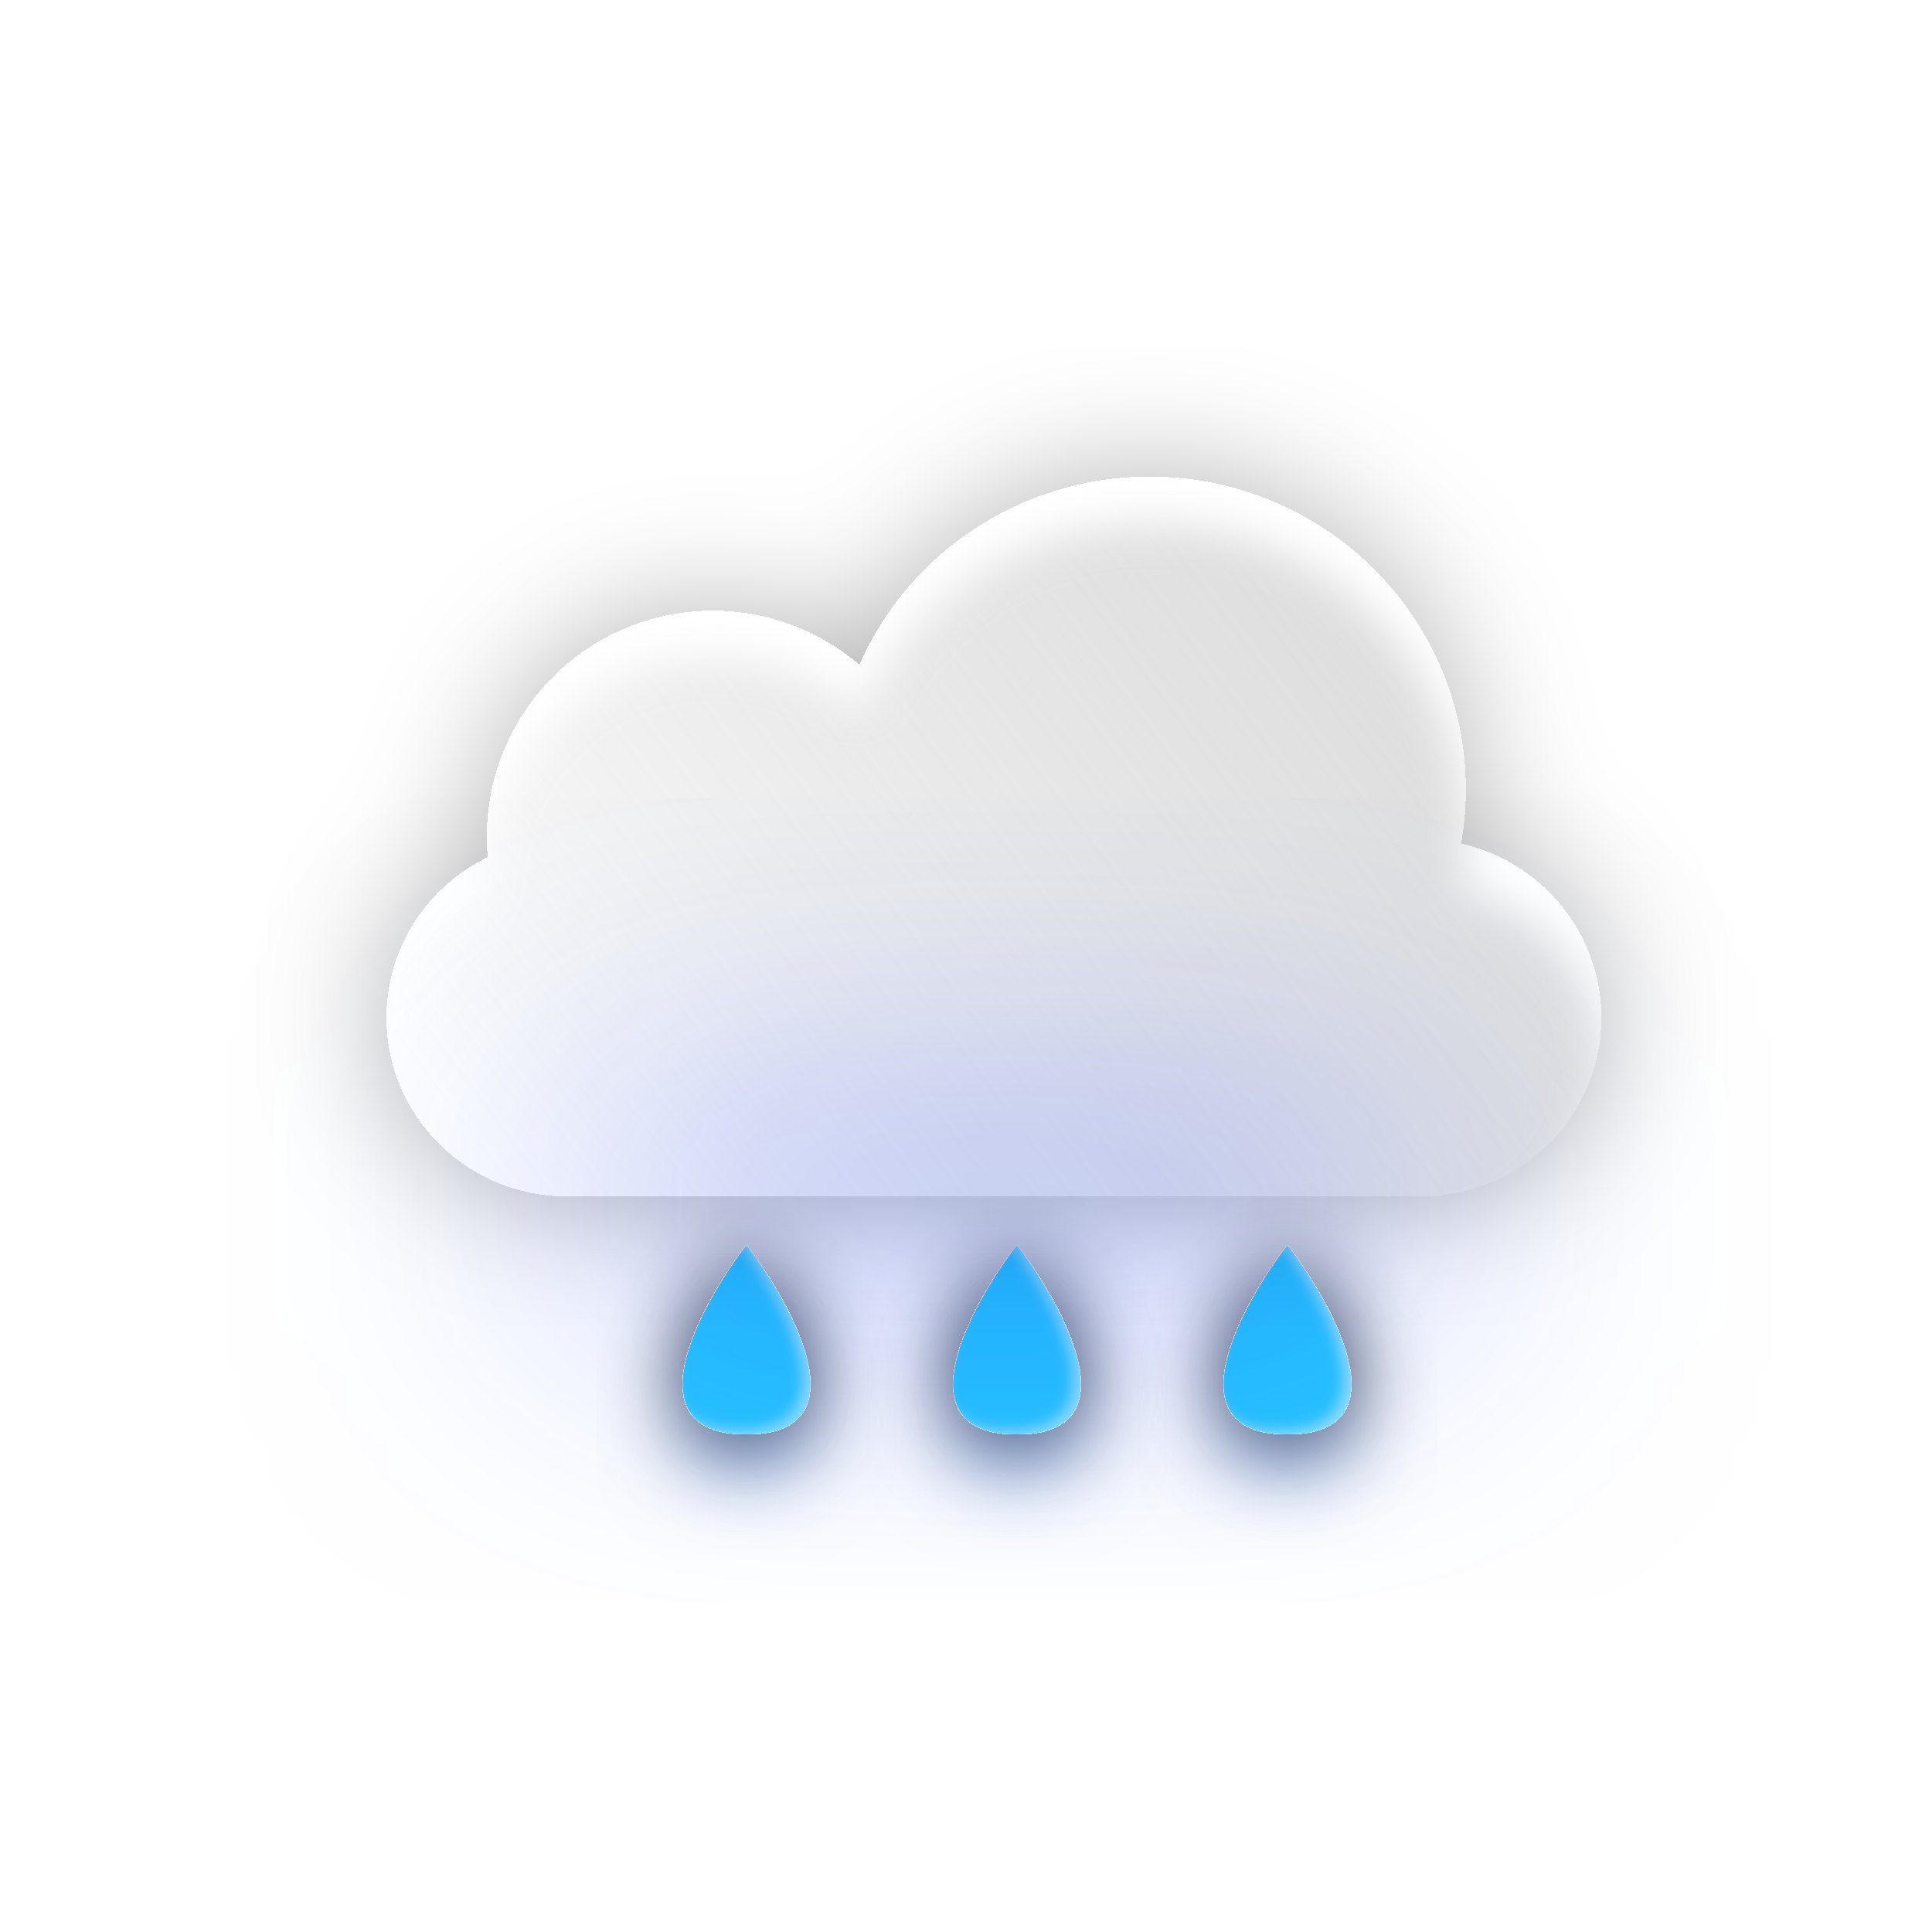
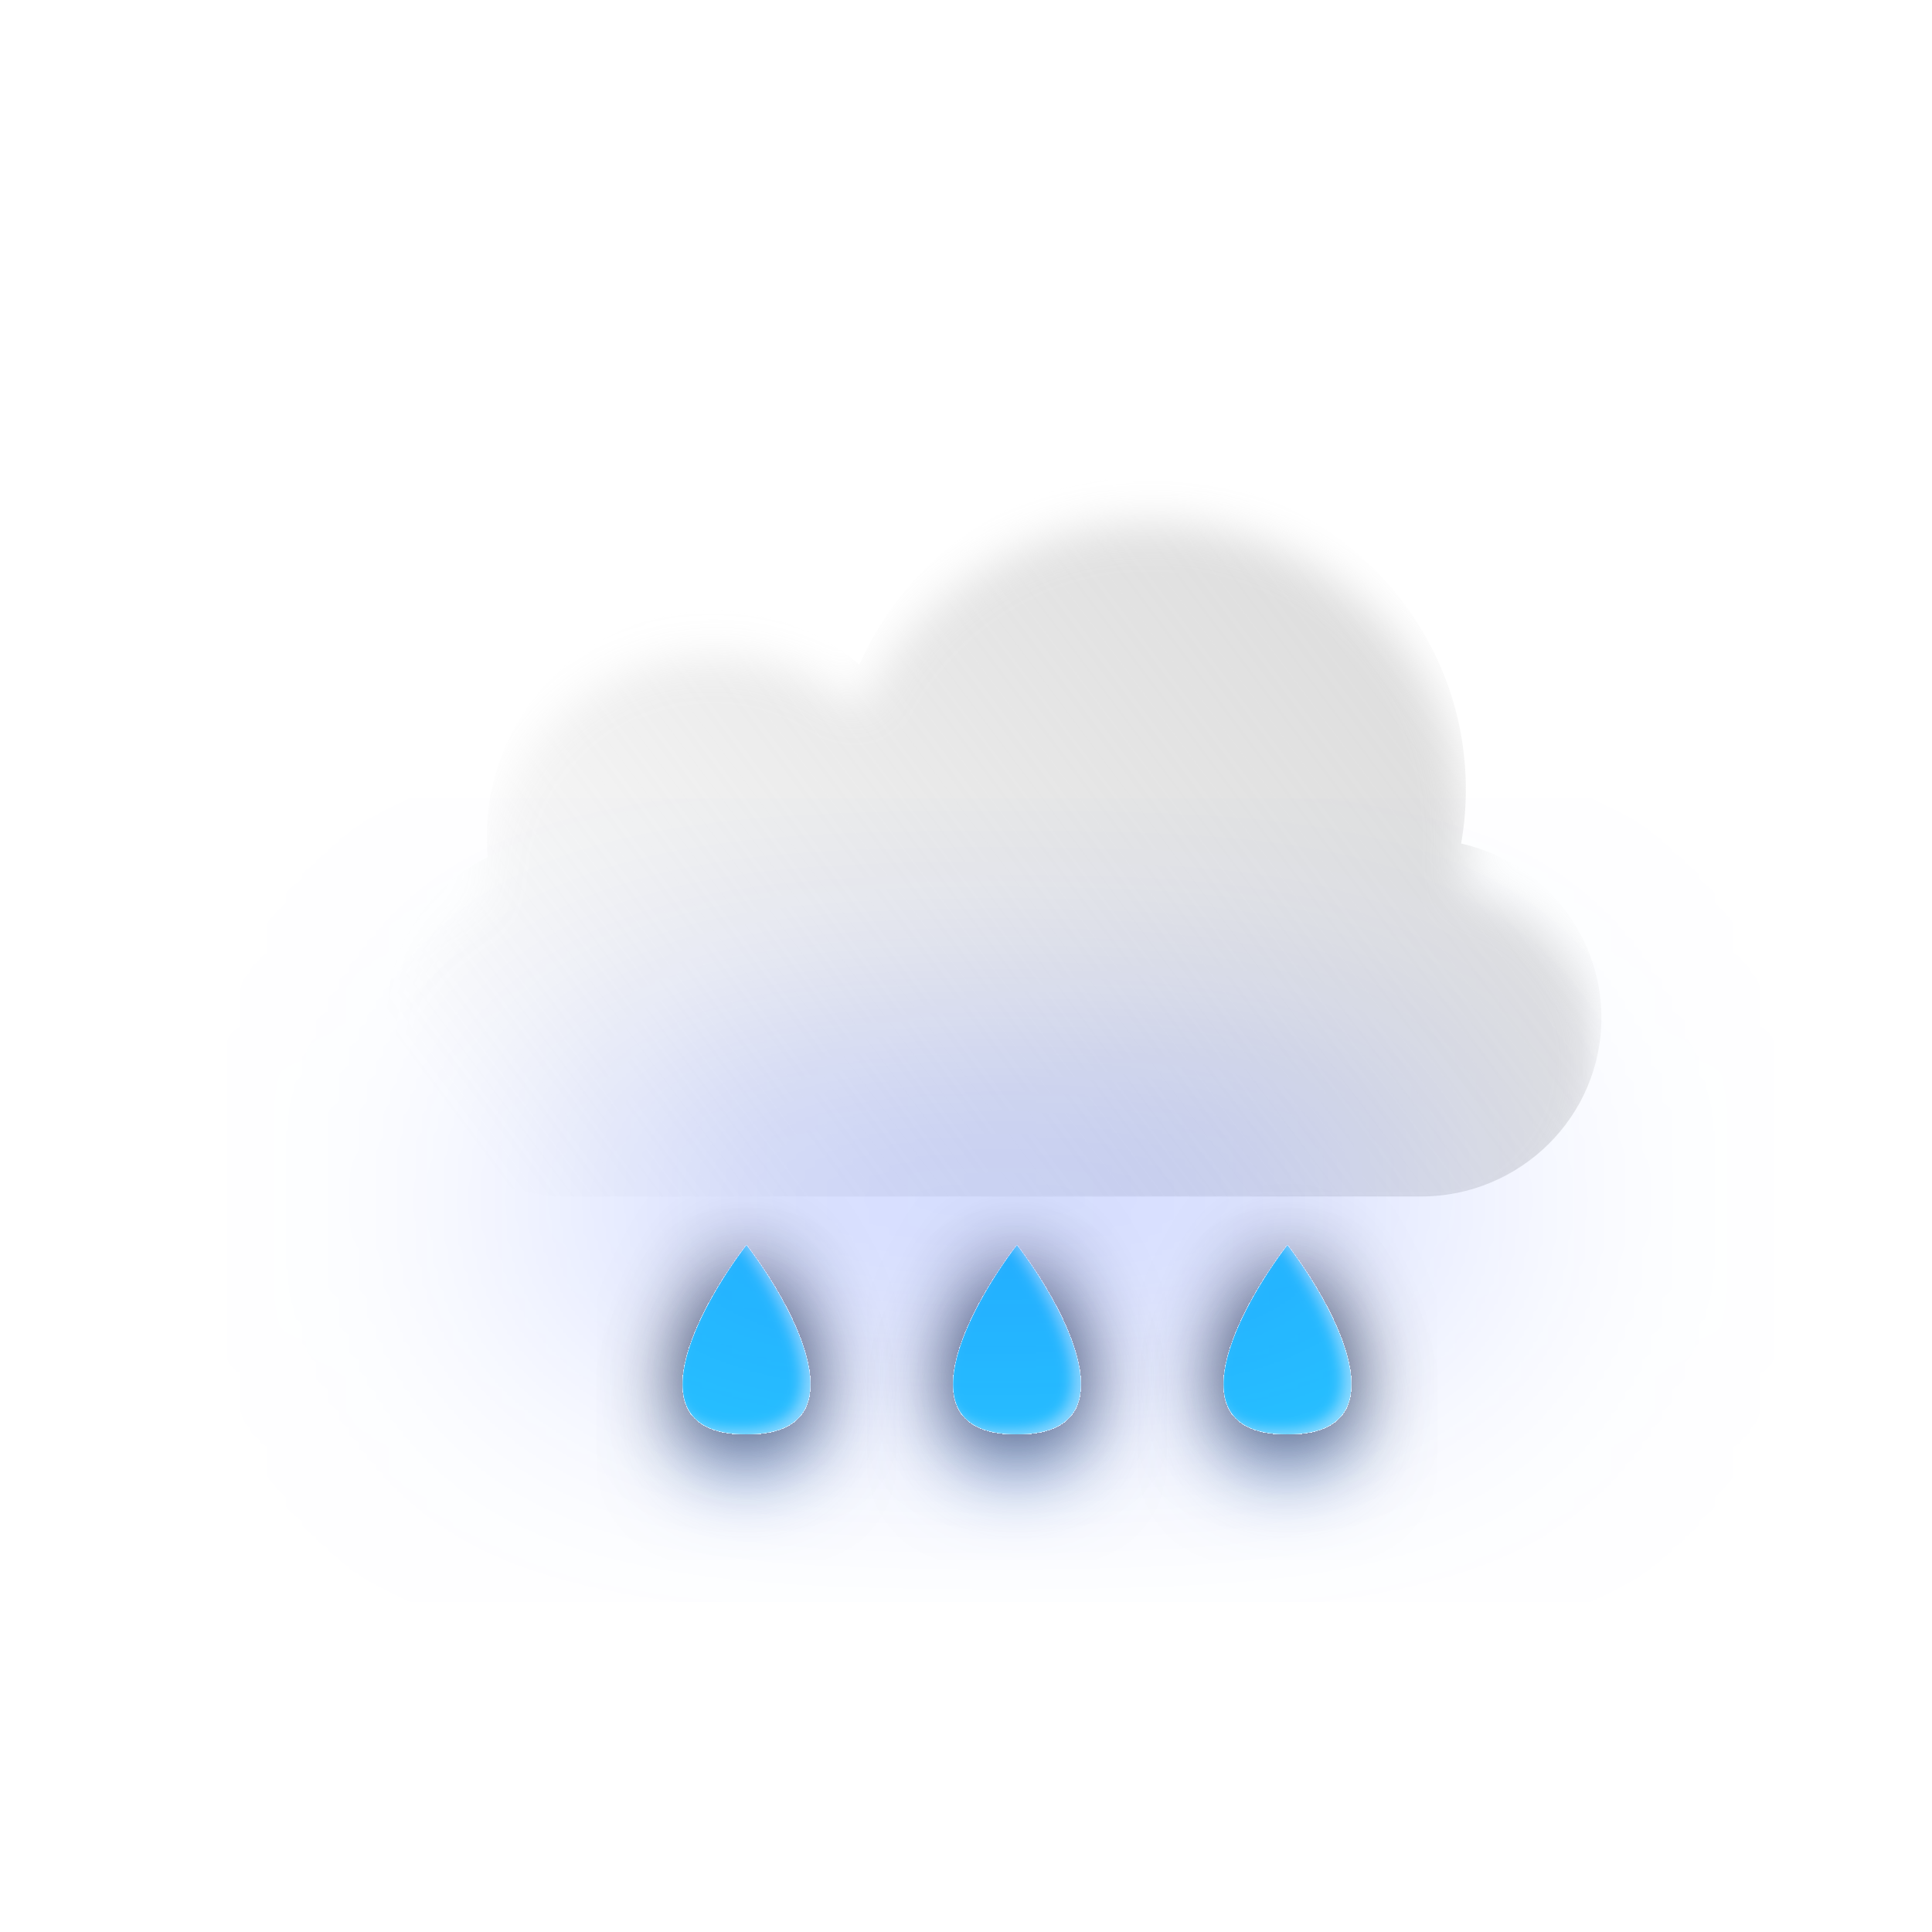
<svg xmlns="http://www.w3.org/2000/svg" width="450" height="450" viewBox="0 0 450 450" fill="none">
  <g filter="url(#filter0_ddi_136_49)">
    <path d="M299.871 290C288.649 304.693 272.938 334.08 299.871 334.08C326.804 334.08 311.093 304.693 299.871 290Z" fill="#29C6FF" />
  </g>
  <g filter="url(#filter1_ddi_136_49)">
    <path d="M236.871 290C225.649 304.693 209.938 334.08 236.871 334.08C263.804 334.08 248.093 304.693 236.871 290Z" fill="#29C6FF" />
  </g>
  <g filter="url(#filter2_ddi_136_49)">
    <path d="M173.871 290C162.649 304.693 146.938 334.08 173.871 334.08C200.804 334.08 185.093 304.693 173.871 290Z" fill="#29C6FF" />
  </g>
-   <g filter="url(#filter4_di_136_49)">
-     <path d="M340.326 196.469C341.049 192.373 341.426 188.159 341.426 183.857C341.426 143.619 308.441 111 267.752 111C237.503 111 211.512 129.028 200.166 154.811C190.974 146.963 179.047 142.225 166.012 142.225C136.949 142.225 113.388 165.783 113.388 194.844C113.388 196.462 113.461 198.063 113.604 199.644C99.626 206.416 90 220.624 90 237.055C90 260.048 108.848 278.688 132.099 278.688H330.901C354.152 278.688 373 260.048 373 237.055C373 217.266 359.039 200.702 340.326 196.469Z" fill="url(#paint0_linear_136_49)" shape-rendering="crispEdges" />
+   <g filter="url(#filter4_i_136_49)">
+     <path d="M340.326 196.469C341.049 192.373 341.426 188.159 341.426 183.857C341.426 143.619 308.441 111 267.752 111C237.503 111 211.512 129.028 200.166 154.811C190.974 146.963 179.047 142.225 166.012 142.225C136.949 142.225 113.388 165.783 113.388 194.844C113.388 196.462 113.461 198.063 113.604 199.644C99.626 206.416 90 220.624 90 237.055C90 260.048 108.848 278.688 132.099 278.688H330.901C354.152 278.688 373 260.048 373 237.055C373 217.266 359.039 200.702 340.326 196.469Z" fill="url(#paint0_linear_136_49)" />
  </g>
  <g opacity="0.5" filter="url(#filter5_f_136_49)">
    <rect x="131" y="264" width="204" height="31" rx="15.5" fill="#002FFF" />
  </g>
  <defs>
    <filter id="filter0_ddi_136_49" x="265" y="270" width="69.742" height="93.08" filterUnits="userSpaceOnUse" color-interpolation-filters="sRGB">
      <feFlood flood-opacity="0" result="BackgroundImageFix" />
      <feColorMatrix in="SourceAlpha" type="matrix" values="0 0 0 0 0 0 0 0 0 0 0 0 0 0 0 0 0 0 127 0" result="hardAlpha" />
      <feOffset dy="10" />
      <feGaussianBlur stdDeviation="9.5" />
      <feComposite in2="hardAlpha" operator="out" />
      <feColorMatrix type="matrix" values="0 0 0 0 0.239 0 0 0 0 0.452 0 0 0 0 0.794 0 0 0 0.5 0" />
      <feBlend mode="normal" in2="BackgroundImageFix" result="effect1_dropShadow_136_49" />
      <feColorMatrix in="SourceAlpha" type="matrix" values="0 0 0 0 0 0 0 0 0 0 0 0 0 0 0 0 0 0 127 0" result="hardAlpha" />
      <feOffset />
      <feGaussianBlur stdDeviation="10" />
      <feComposite in2="hardAlpha" operator="out" />
      <feColorMatrix type="matrix" values="0 0 0 0 0 0 0 0 0 0 0 0 0 0 0 0 0 0 0.7 0" />
      <feBlend mode="normal" in2="effect1_dropShadow_136_49" result="effect2_dropShadow_136_49" />
      <feBlend mode="normal" in="SourceGraphic" in2="effect2_dropShadow_136_49" result="shape" />
      <feColorMatrix in="SourceAlpha" type="matrix" values="0 0 0 0 0 0 0 0 0 0 0 0 0 0 0 0 0 0 127 0" result="hardAlpha" />
      <feOffset dx="-2" dy="-1" />
      <feGaussianBlur stdDeviation="1.5" />
      <feComposite in2="hardAlpha" operator="arithmetic" k2="-1" k3="1" />
      <feColorMatrix type="matrix" values="0 0 0 0 1 0 0 0 0 1 0 0 0 0 1 0 0 0 0.5 0" />
      <feBlend mode="normal" in2="shape" result="effect3_innerShadow_136_49" />
    </filter>
    <filter id="filter1_ddi_136_49" x="202" y="270" width="69.742" height="93.08" filterUnits="userSpaceOnUse" color-interpolation-filters="sRGB">
      <feFlood flood-opacity="0" result="BackgroundImageFix" />
      <feColorMatrix in="SourceAlpha" type="matrix" values="0 0 0 0 0 0 0 0 0 0 0 0 0 0 0 0 0 0 127 0" result="hardAlpha" />
      <feOffset dy="10" />
      <feGaussianBlur stdDeviation="9.5" />
      <feComposite in2="hardAlpha" operator="out" />
      <feColorMatrix type="matrix" values="0 0 0 0 0.239 0 0 0 0 0.452 0 0 0 0 0.794 0 0 0 0.5 0" />
      <feBlend mode="normal" in2="BackgroundImageFix" result="effect1_dropShadow_136_49" />
      <feColorMatrix in="SourceAlpha" type="matrix" values="0 0 0 0 0 0 0 0 0 0 0 0 0 0 0 0 0 0 127 0" result="hardAlpha" />
      <feOffset />
      <feGaussianBlur stdDeviation="10" />
      <feComposite in2="hardAlpha" operator="out" />
      <feColorMatrix type="matrix" values="0 0 0 0 0 0 0 0 0 0 0 0 0 0 0 0 0 0 0.7 0" />
      <feBlend mode="normal" in2="effect1_dropShadow_136_49" result="effect2_dropShadow_136_49" />
      <feBlend mode="normal" in="SourceGraphic" in2="effect2_dropShadow_136_49" result="shape" />
      <feColorMatrix in="SourceAlpha" type="matrix" values="0 0 0 0 0 0 0 0 0 0 0 0 0 0 0 0 0 0 127 0" result="hardAlpha" />
      <feOffset dx="-2" dy="-1" />
      <feGaussianBlur stdDeviation="1.5" />
      <feComposite in2="hardAlpha" operator="arithmetic" k2="-1" k3="1" />
      <feColorMatrix type="matrix" values="0 0 0 0 1 0 0 0 0 1 0 0 0 0 1 0 0 0 0.5 0" />
      <feBlend mode="normal" in2="shape" result="effect3_innerShadow_136_49" />
    </filter>
    <filter id="filter2_ddi_136_49" x="139" y="270" width="69.742" height="93.08" filterUnits="userSpaceOnUse" color-interpolation-filters="sRGB">
      <feFlood flood-opacity="0" result="BackgroundImageFix" />
      <feColorMatrix in="SourceAlpha" type="matrix" values="0 0 0 0 0 0 0 0 0 0 0 0 0 0 0 0 0 0 127 0" result="hardAlpha" />
      <feOffset dy="10" />
      <feGaussianBlur stdDeviation="9.5" />
      <feComposite in2="hardAlpha" operator="out" />
      <feColorMatrix type="matrix" values="0 0 0 0 0.239 0 0 0 0 0.452 0 0 0 0 0.794 0 0 0 0.5 0" />
      <feBlend mode="normal" in2="BackgroundImageFix" result="effect1_dropShadow_136_49" />
      <feColorMatrix in="SourceAlpha" type="matrix" values="0 0 0 0 0 0 0 0 0 0 0 0 0 0 0 0 0 0 127 0" result="hardAlpha" />
      <feOffset />
      <feGaussianBlur stdDeviation="10" />
      <feComposite in2="hardAlpha" operator="out" />
      <feColorMatrix type="matrix" values="0 0 0 0 0 0 0 0 0 0 0 0 0 0 0 0 0 0 0.7 0" />
      <feBlend mode="normal" in2="effect1_dropShadow_136_49" result="effect2_dropShadow_136_49" />
      <feBlend mode="normal" in="SourceGraphic" in2="effect2_dropShadow_136_49" result="shape" />
      <feColorMatrix in="SourceAlpha" type="matrix" values="0 0 0 0 0 0 0 0 0 0 0 0 0 0 0 0 0 0 127 0" result="hardAlpha" />
      <feOffset dx="-2" dy="-1" />
      <feGaussianBlur stdDeviation="1.5" />
      <feComposite in2="hardAlpha" operator="arithmetic" k2="-1" k3="1" />
      <feColorMatrix type="matrix" values="0 0 0 0 1 0 0 0 0 1 0 0 0 0 1 0 0 0 0.5 0" />
      <feBlend mode="normal" in2="shape" result="effect3_innerShadow_136_49" />
    </filter>
-     <filter id="filter4_di_136_49" x="60" y="81" width="343" height="227.688" filterUnits="userSpaceOnUse" color-interpolation-filters="sRGB">
+     <filter id="filter4_i_136_49" x="90" y="111" width="283" height="177.688" filterUnits="userSpaceOnUse" color-interpolation-filters="sRGB">
      <feFlood flood-opacity="0" result="BackgroundImageFix" />
-       <feColorMatrix in="SourceAlpha" type="matrix" values="0 0 0 0 0 0 0 0 0 0 0 0 0 0 0 0 0 0 127 0" result="hardAlpha" />
-       <feOffset />
-       <feGaussianBlur stdDeviation="15" />
-       <feComposite in2="hardAlpha" operator="out" />
-       <feColorMatrix type="matrix" values="0 0 0 0 0 0 0 0 0 0 0 0 0 0 0 0 0 0 0.3 0" />
-       <feBlend mode="normal" in2="BackgroundImageFix" result="effect1_dropShadow_136_49" />
-       <feBlend mode="normal" in="SourceGraphic" in2="effect1_dropShadow_136_49" result="shape" />
+       <feBlend mode="normal" in="SourceGraphic" in2="BackgroundImageFix" result="shape" />
      <feColorMatrix in="SourceAlpha" type="matrix" values="0 0 0 0 0 0 0 0 0 0 0 0 0 0 0 0 0 0 127 0" result="hardAlpha" />
      <feOffset dy="11" />
      <feGaussianBlur stdDeviation="5" />
      <feComposite in2="hardAlpha" operator="arithmetic" k2="-1" k3="1" />
      <feColorMatrix type="matrix" values="0 0 0 0 1 0 0 0 0 1 0 0 0 0 1 0 0 0 1 0" />
-       <feBlend mode="normal" in2="shape" result="effect2_innerShadow_136_49" />
+       <feBlend mode="normal" in2="shape" result="effect1_innerShadow_136_49" />
    </filter>
    <filter id="filter5_f_136_49" x="53" y="186" width="360" height="187" filterUnits="userSpaceOnUse" color-interpolation-filters="sRGB">
      <feFlood flood-opacity="0" result="BackgroundImageFix" />
      <feBlend mode="normal" in="SourceGraphic" in2="BackgroundImageFix" result="shape" />
      <feGaussianBlur stdDeviation="39" result="effect1_foregroundBlur_136_49" />
    </filter>
    <linearGradient id="paint0_linear_136_49" x1="108" y1="263.716" x2="393.119" y2="50.103" gradientUnits="userSpaceOnUse">
      <stop stop-color="white" />
      <stop offset="1" stop-color="#BBBBBB" stop-opacity="0.58" />
    </linearGradient>
  </defs>
</svg>
